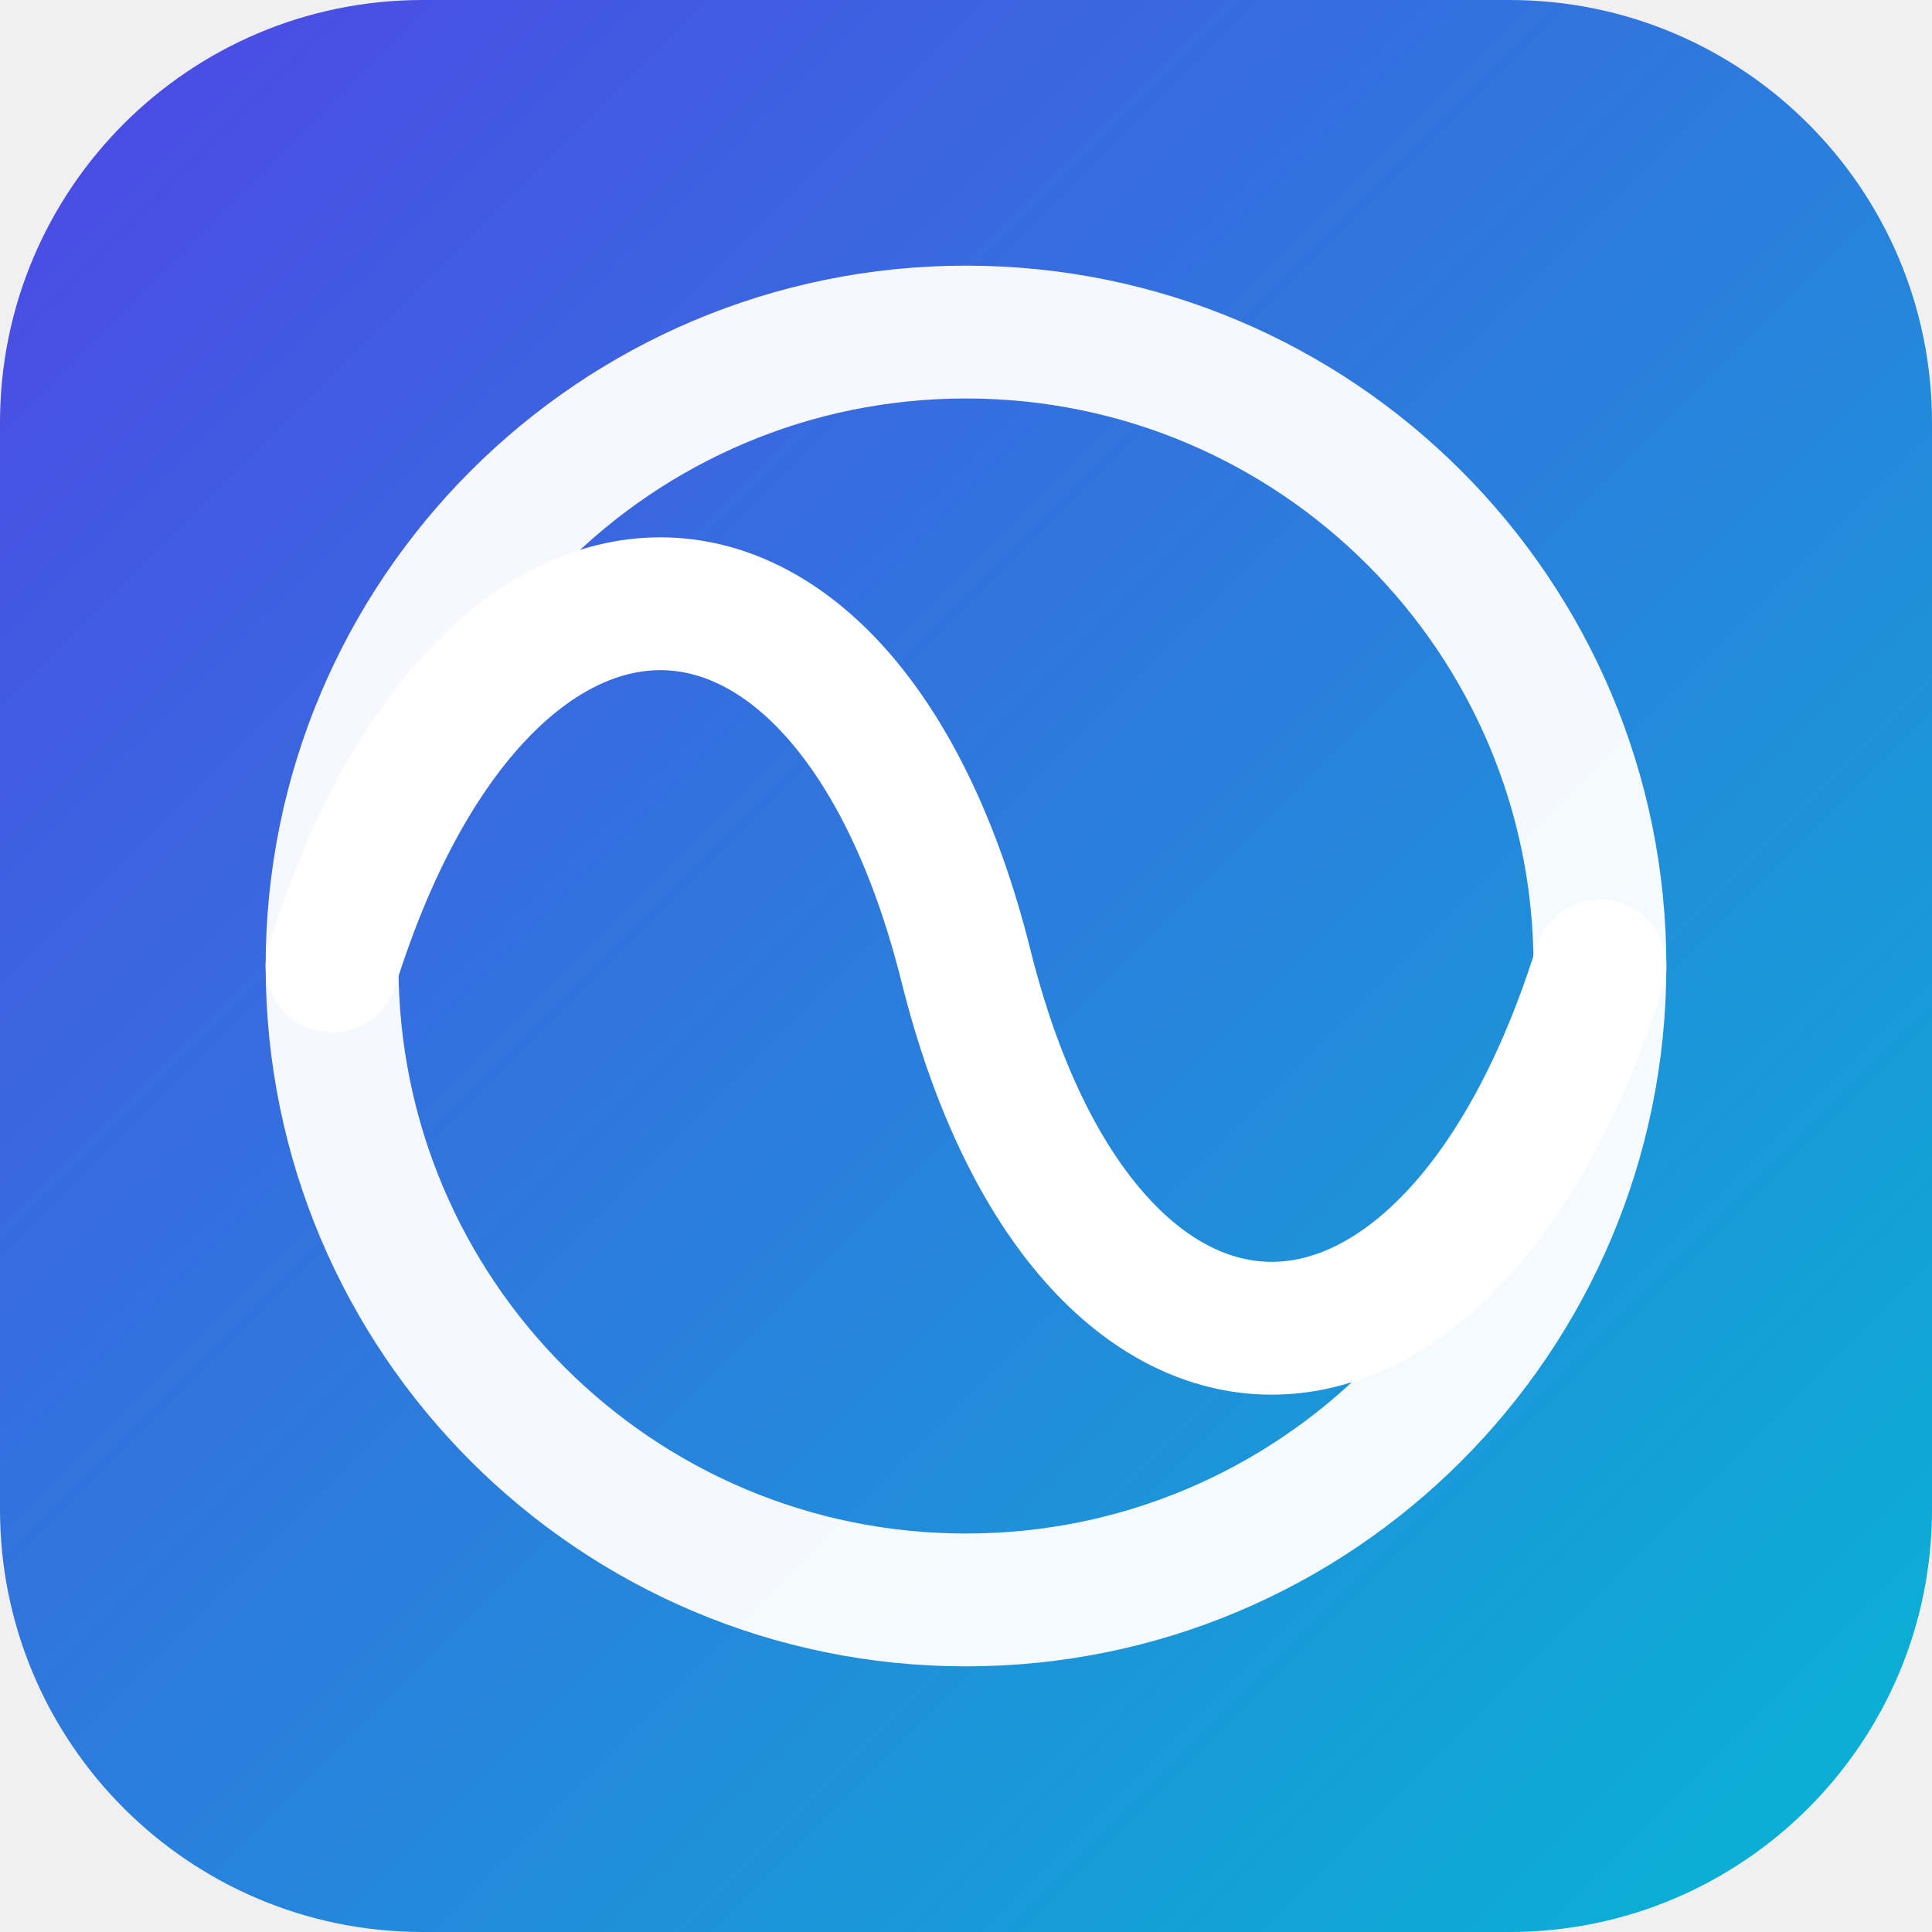
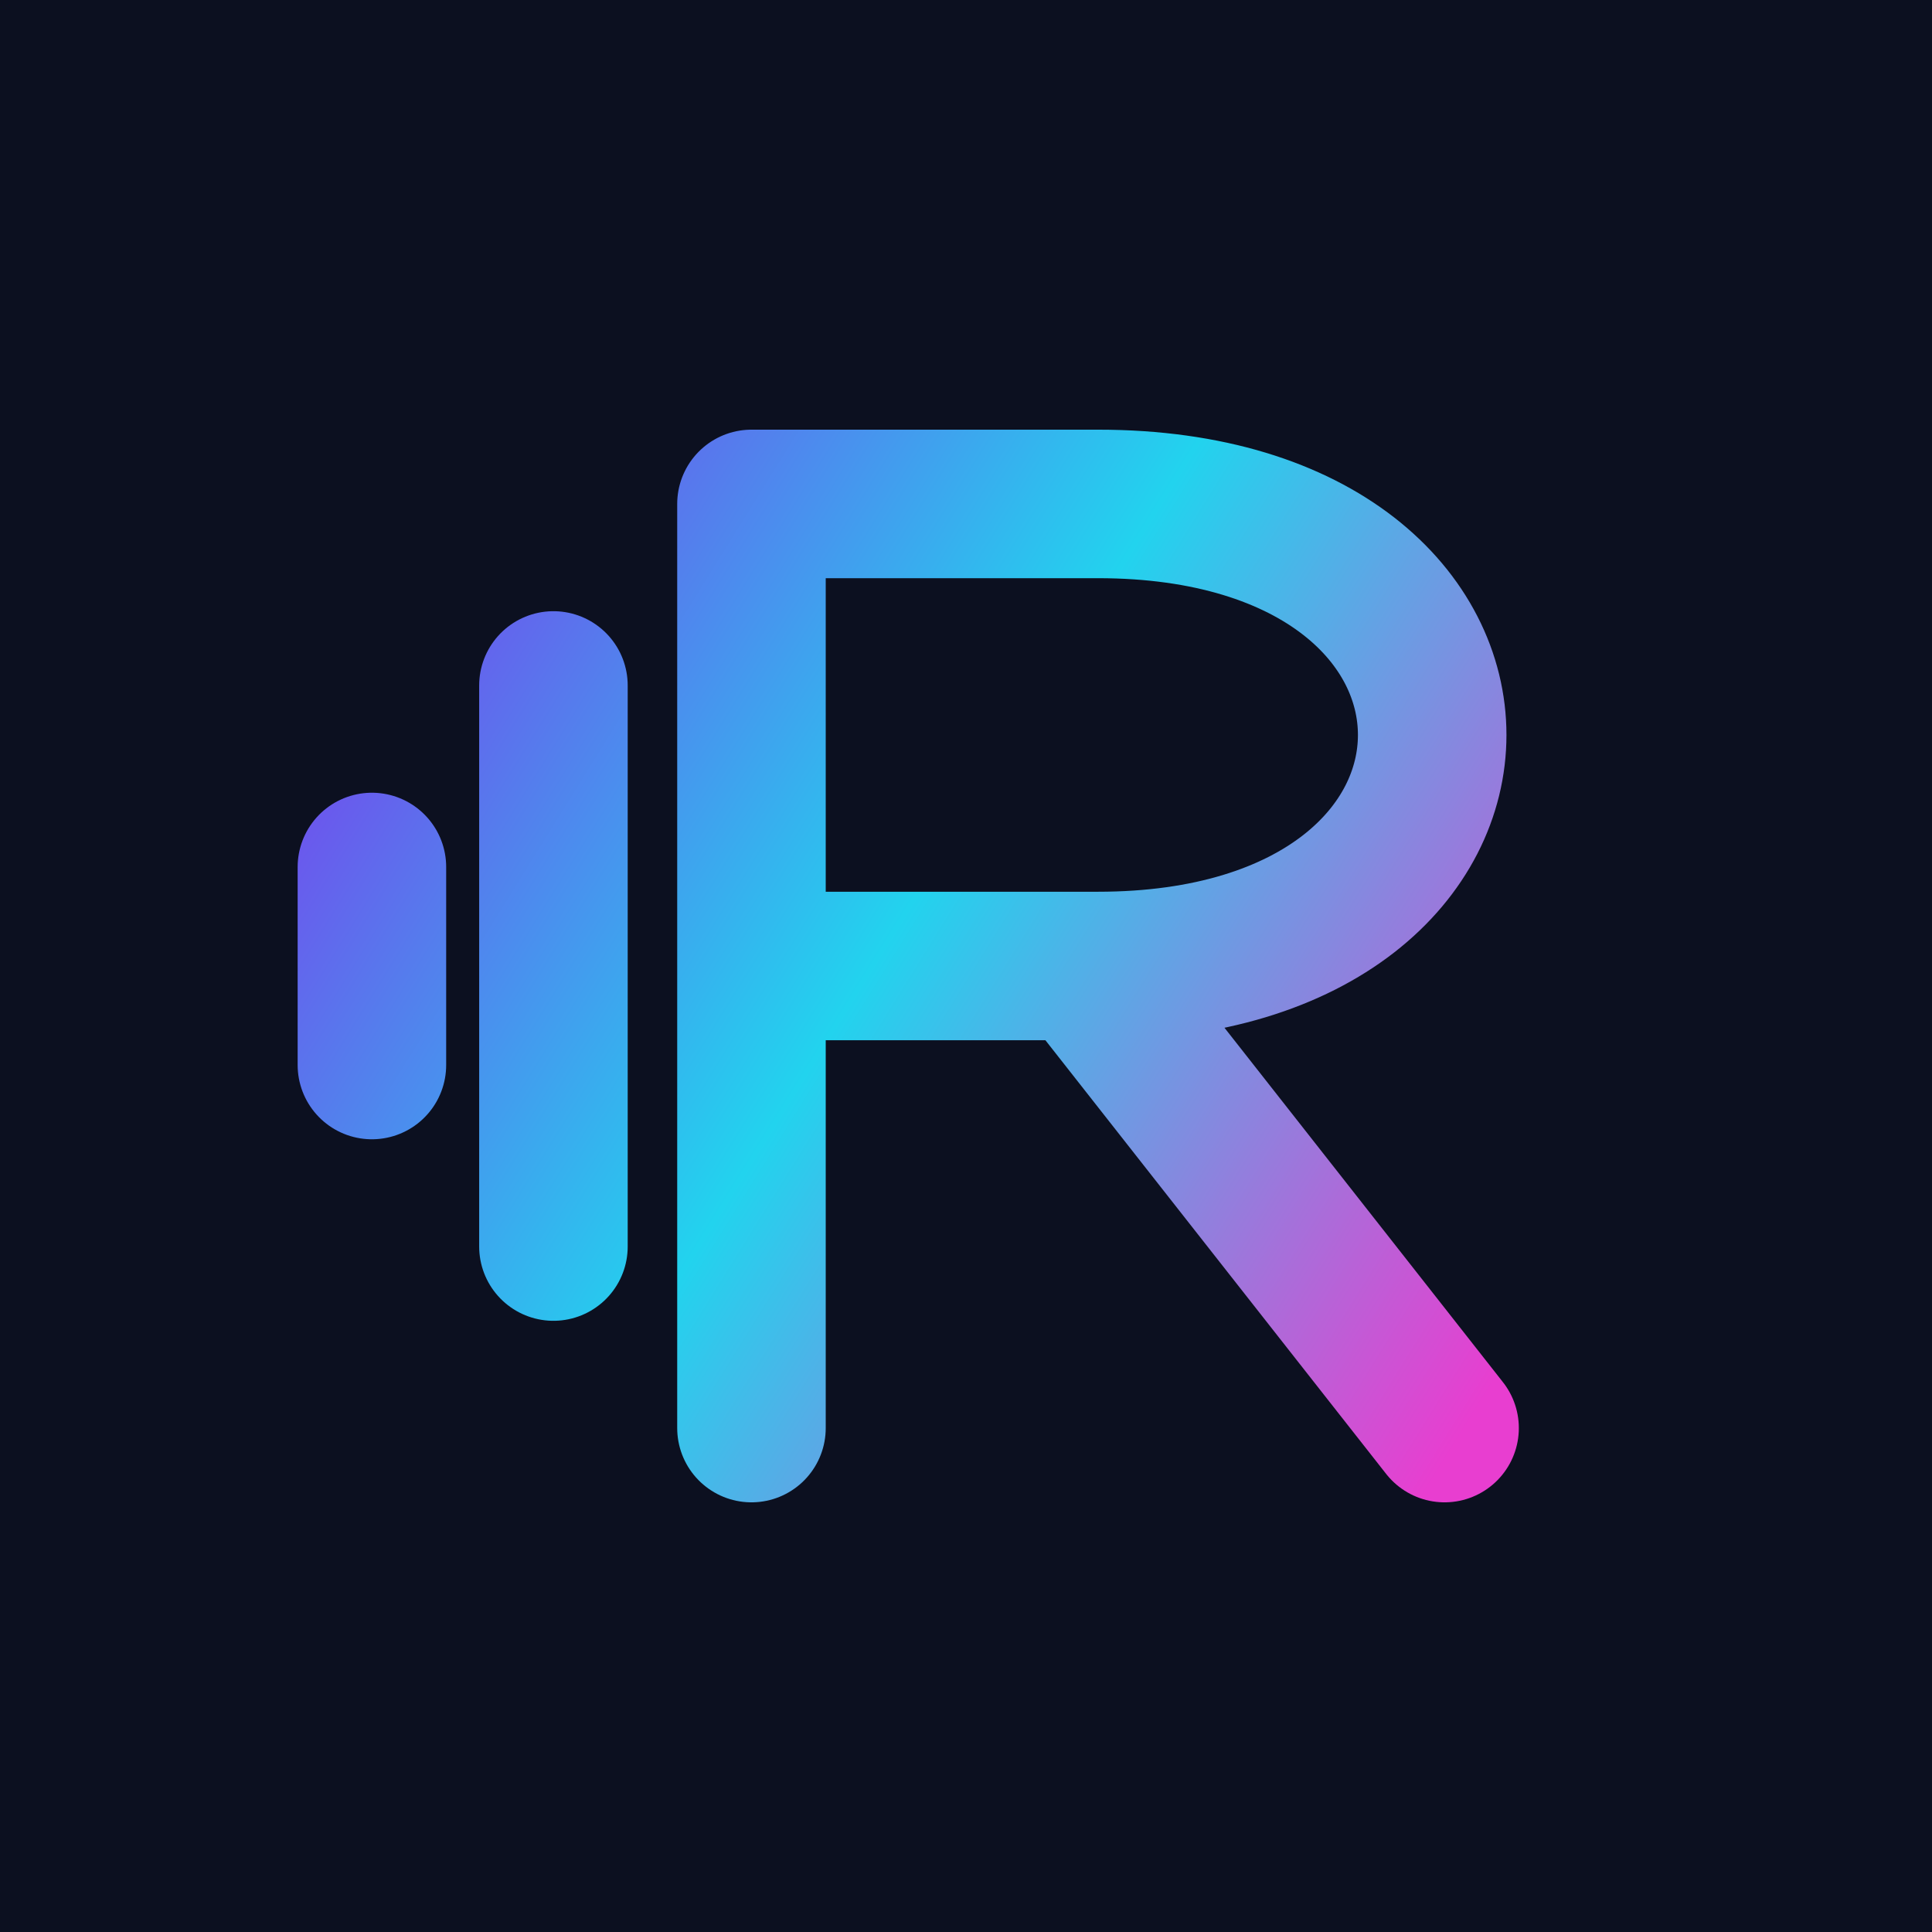
- <svg xmlns="http://www.w3.org/2000/svg" viewBox="0 0 32 32" fill="none">
-   <defs>
-     <linearGradient id="g" x1="0" y1="0" x2="32" y2="32" gradientUnits="userSpaceOnUse">
-       <stop offset="0%" stop-color="#4f46e5" />
-       <stop offset="100%" stop-color="#06b6d4" />
-     </linearGradient>
-   </defs>
-   <rect width="32" height="32" rx="7" fill="url(#g)" />
-   <circle cx="16" cy="16" r="10.5" stroke="white" stroke-width="2.2" stroke-opacity="0.95" />
-   <path d="M5.5 16 C8 8 14 8 16 16 C18 24 24 24 26.5 16" stroke="white" stroke-width="2.2" stroke-linecap="round" />
+ <svg xmlns="http://www.w3.org/2000/svg" viewBox="0 0 96 96" fill="none">
+   <rect width="96" height="96" fill="#0C1020" />
+   <g transform="translate(8.64 8.64) scale(0.82)">
+     <defs>
+       <linearGradient id="resonance" x1="8" y1="24" x2="82" y2="70" gradientUnits="userSpaceOnUse">
+         <stop stop-color="#7C3AED" />
+         <stop offset=".48" stop-color="#22D3EE" />
+         <stop offset="1" stop-color="#E83ED0" />
+       </linearGradient>
+     </defs>
+     <g stroke="url(#resonance)" stroke-width="9" stroke-linecap="round" stroke-linejoin="round">
+       <path d="M12 42V54 M23 31V65" />
+       <path d="M35 76V20H56C83 20 83 48 56 48H35 M55 48L77 76" />
+     </g>
+   </g>
</svg>
